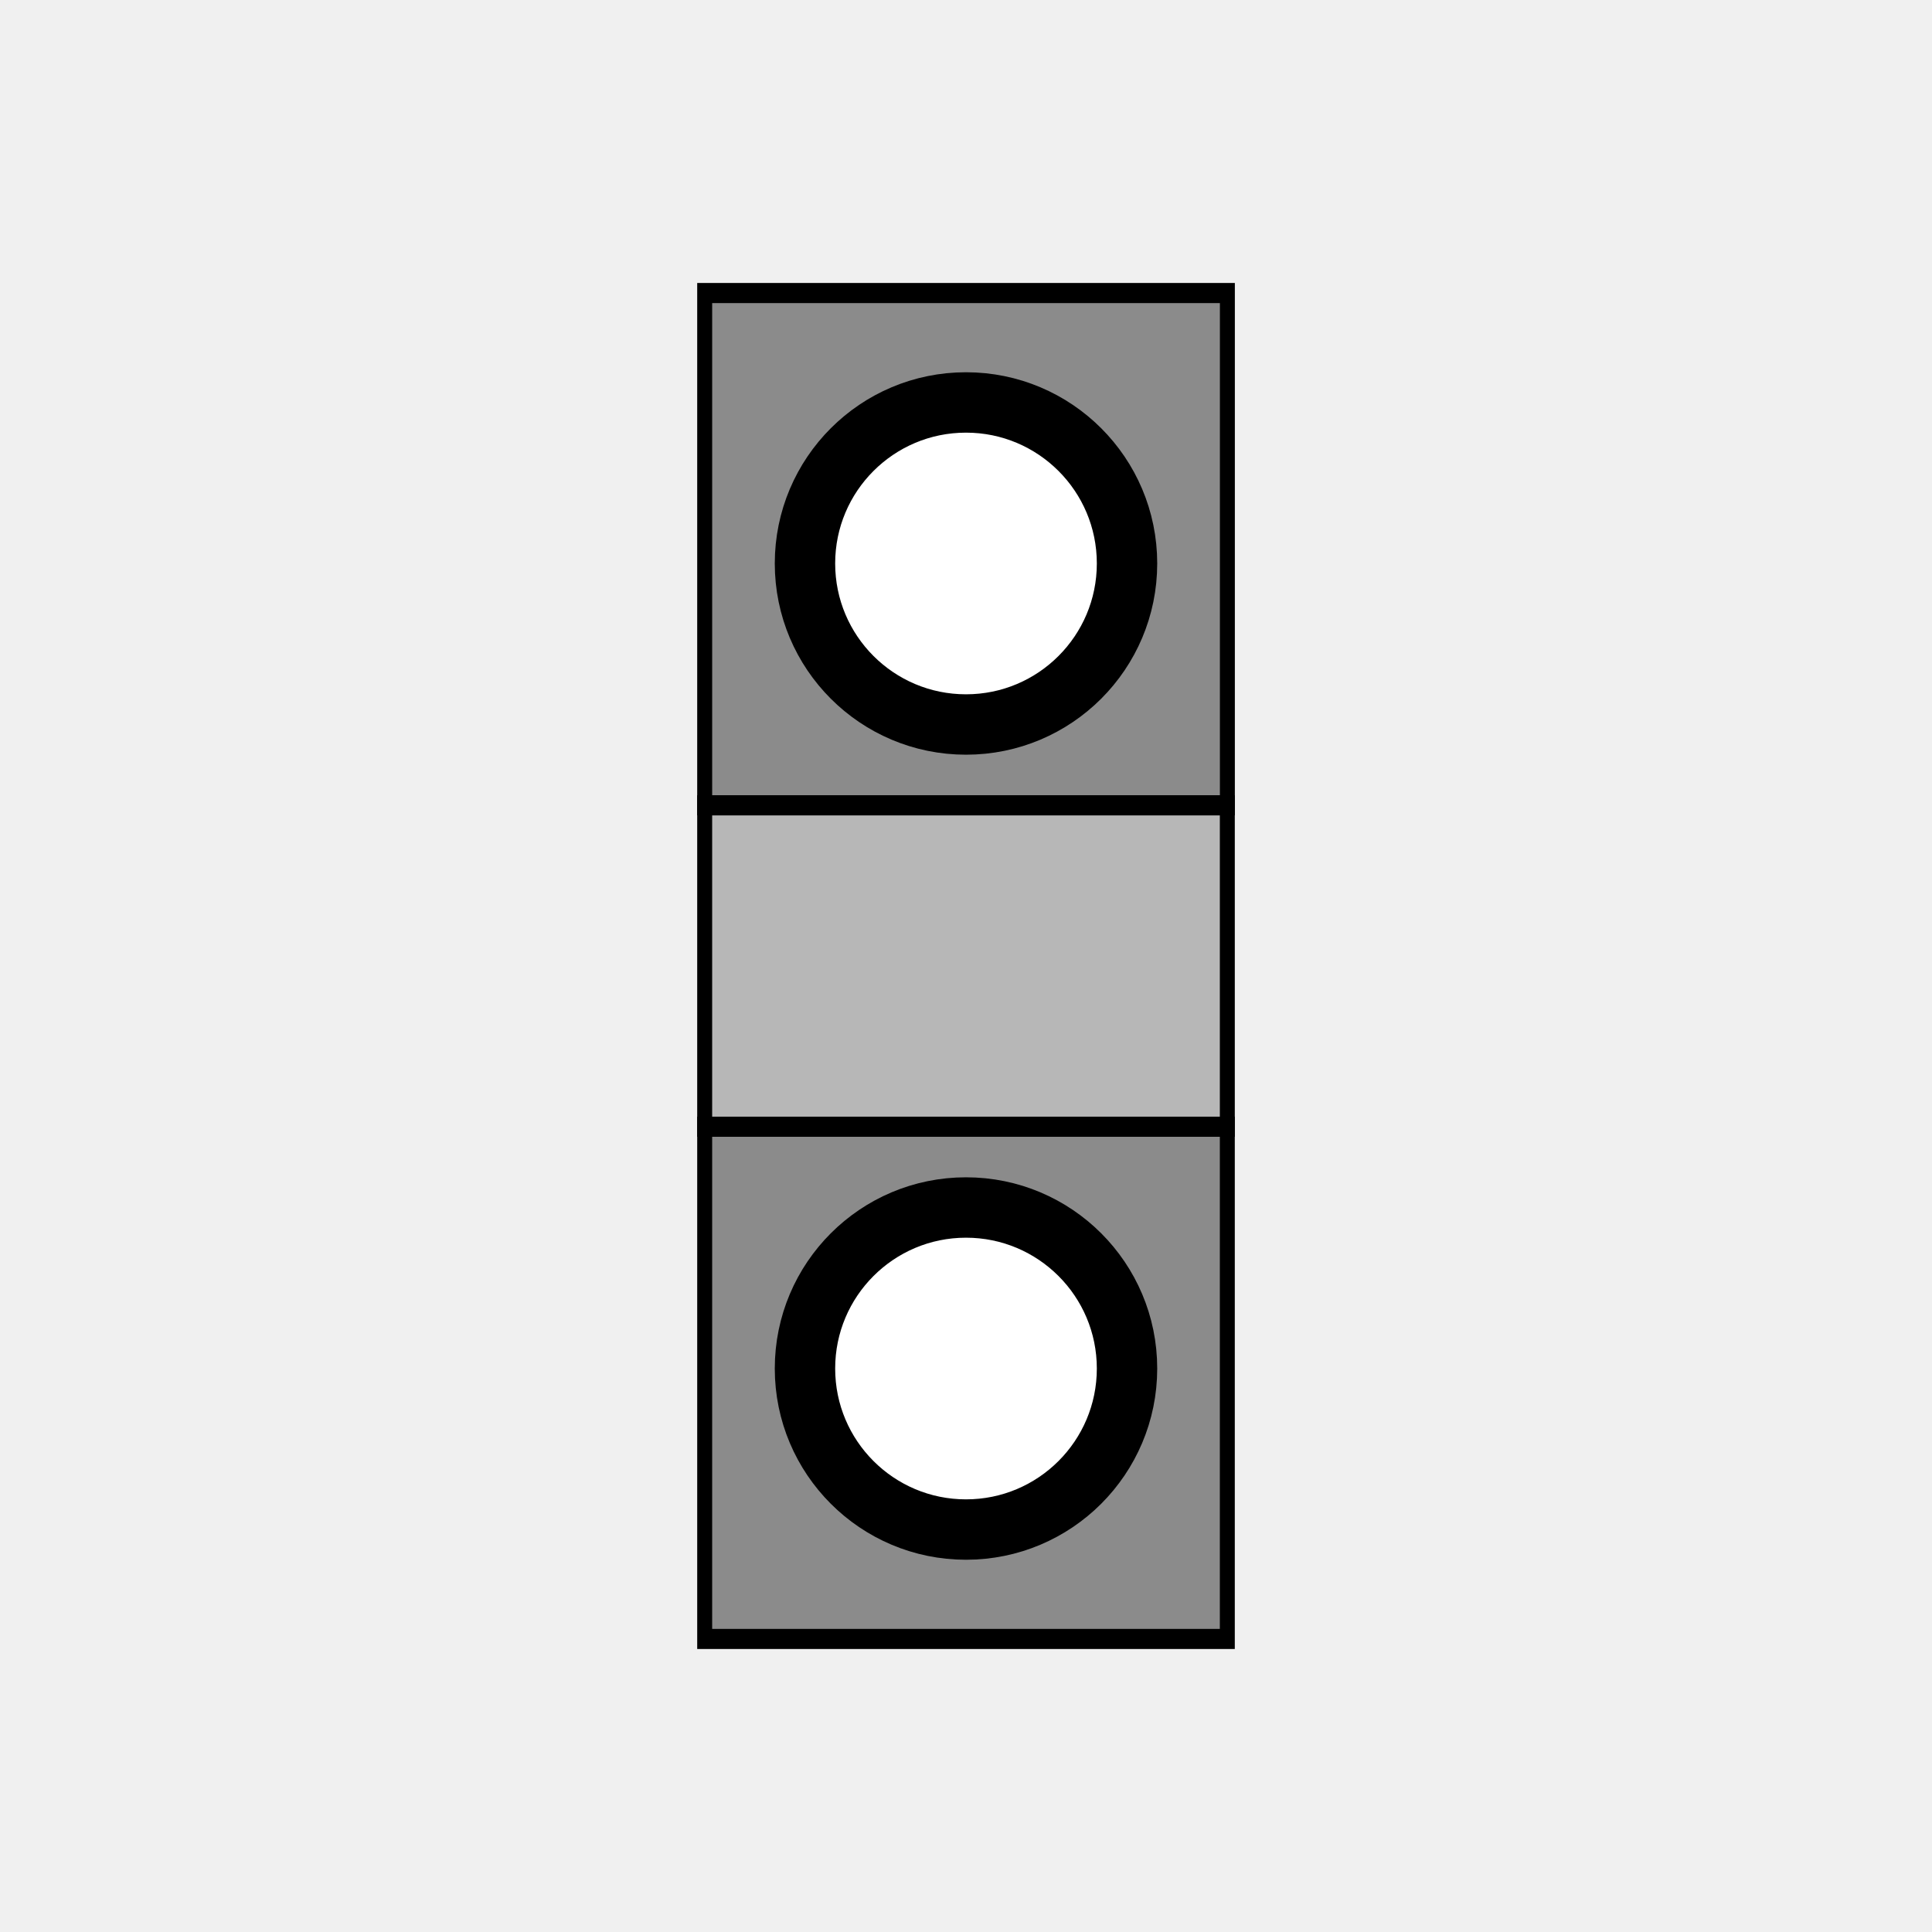
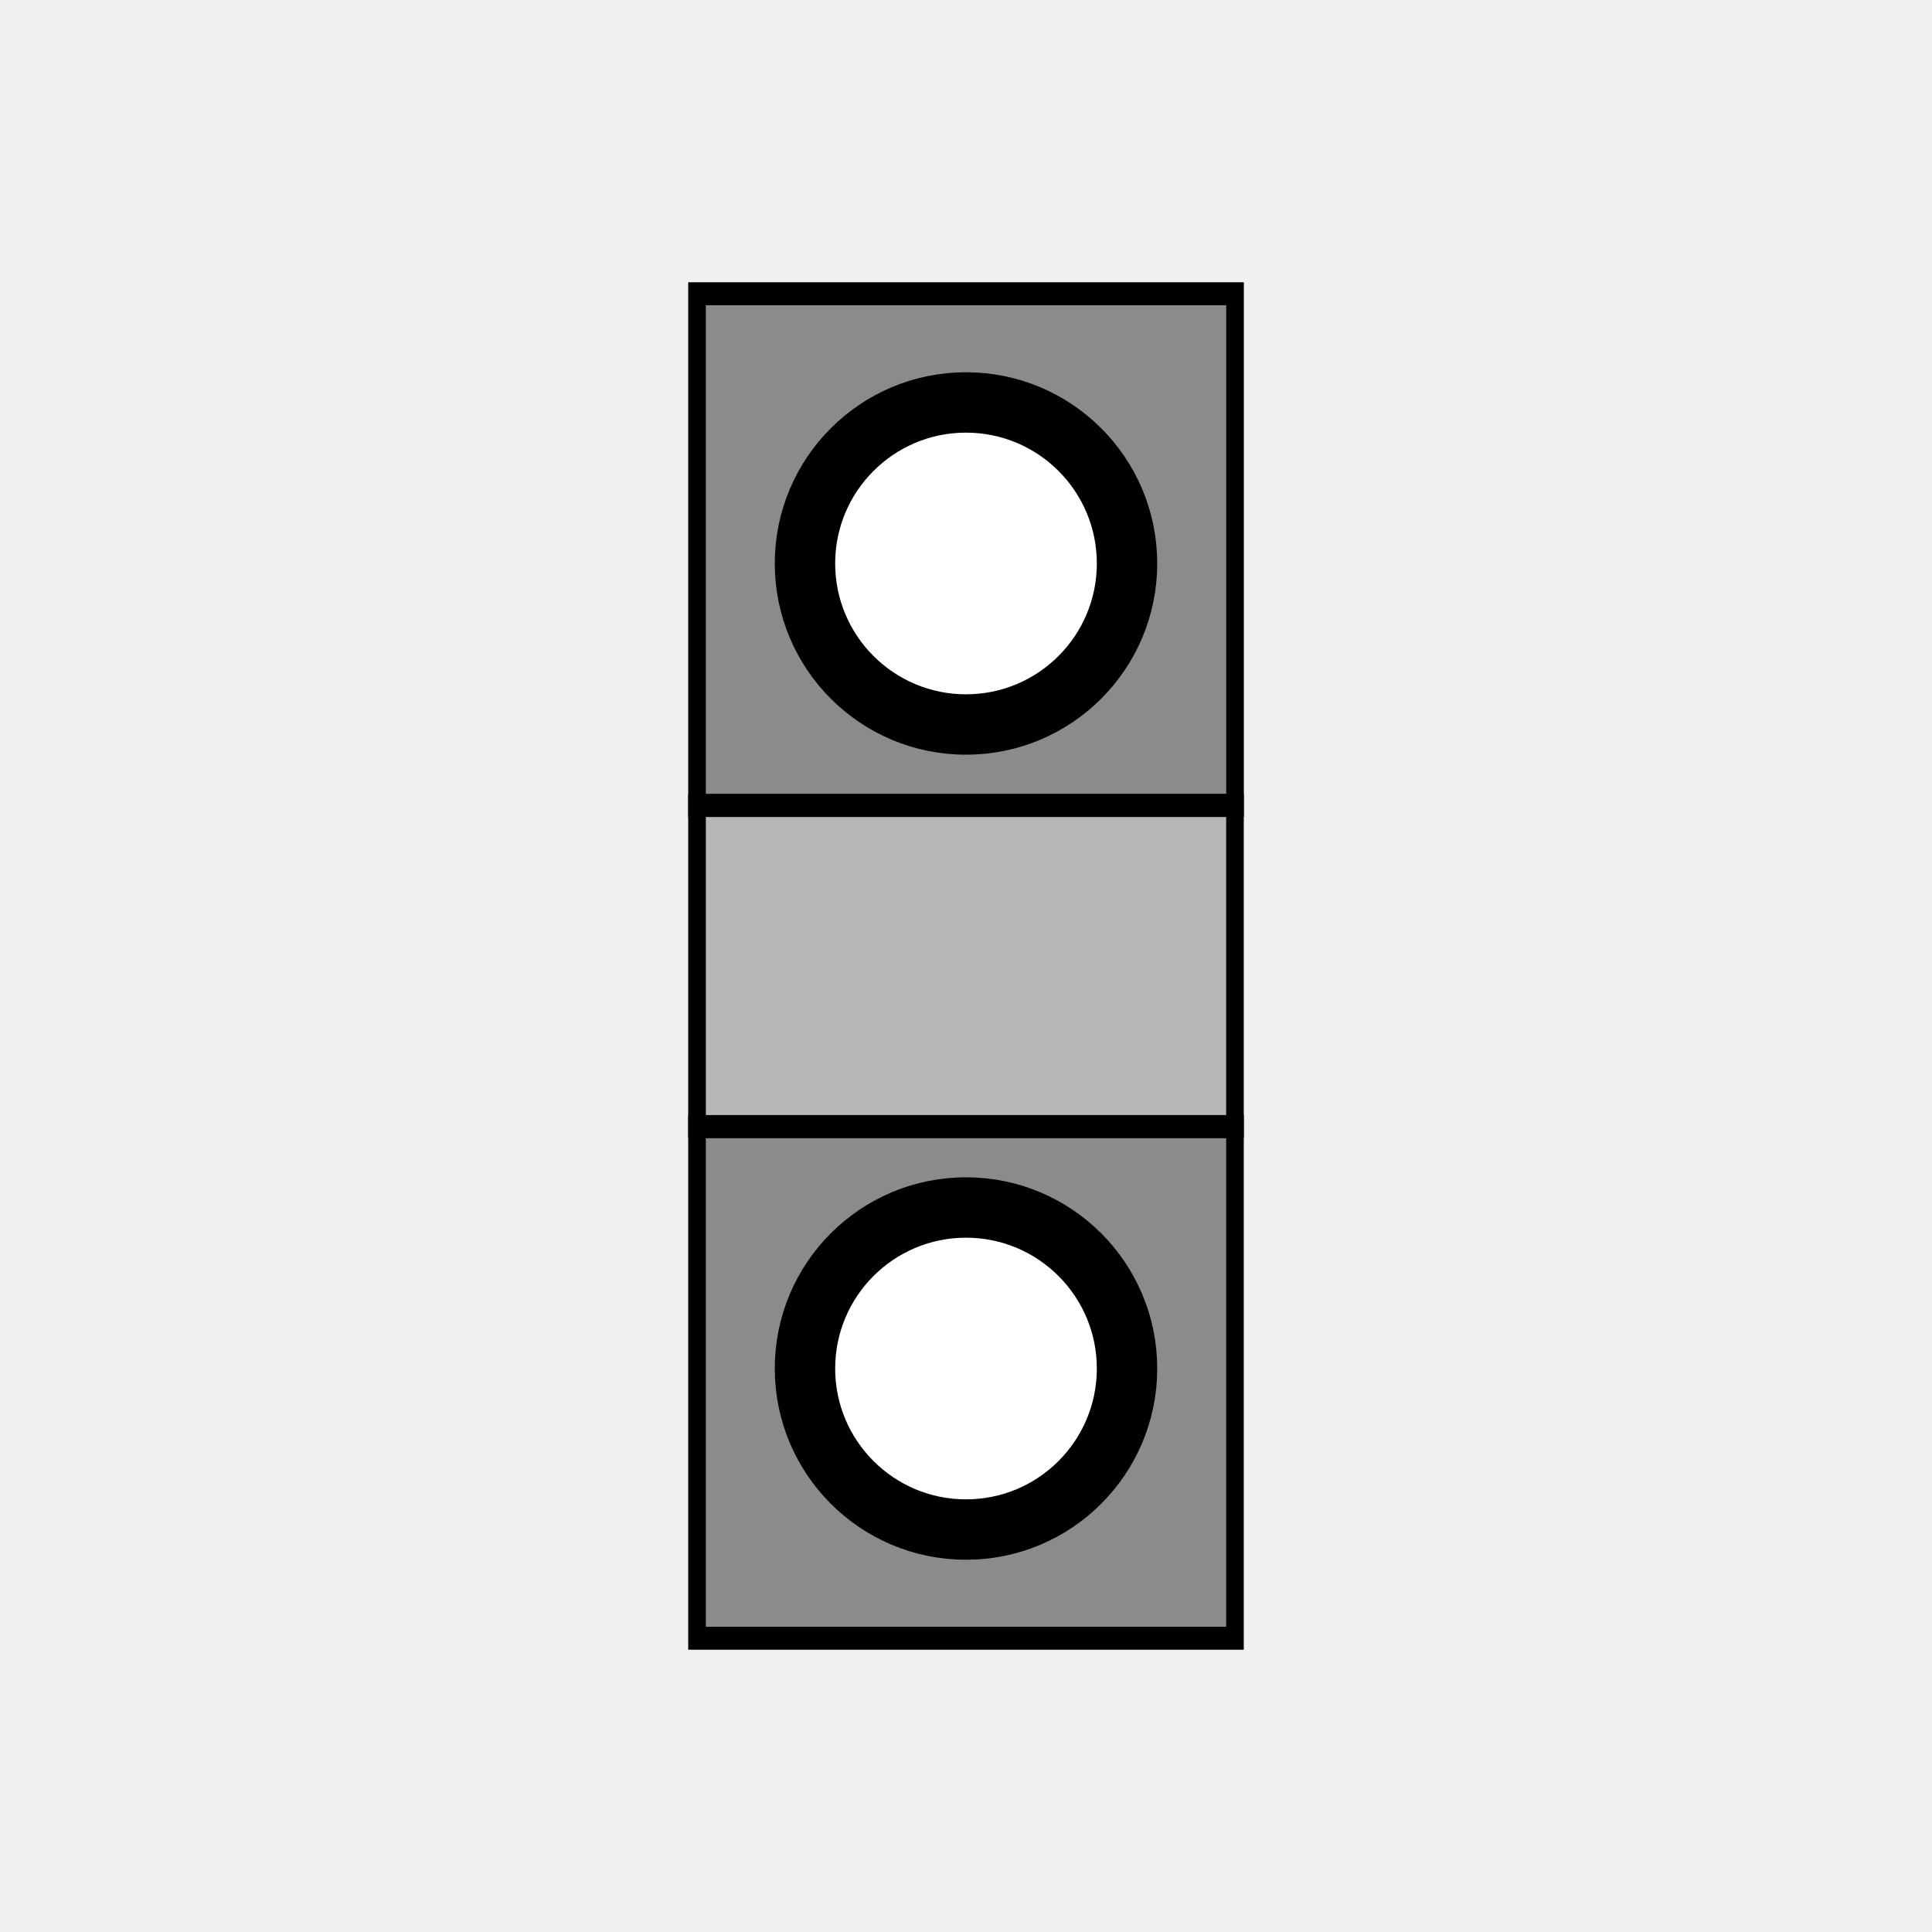
<svg xmlns="http://www.w3.org/2000/svg" width="96" height="96" viewBox="0 0 25.4 25.4" version="1.1" id="svg8">
  <defs id="defs2">
    <filter style="color-interpolation-filters:sRGB;" id="filter3280">
      <feColorMatrix values="0.21 0.72 0.072 0 0 0.21 0.72 0.072 0 0 0.21 0.72 0.072 0 0 0 0 0 1 0 " id="feColorMatrix3278" />
    </filter>
  </defs>
  <g id="layer1" transform="translate(0,-271.6)">
-     <path style="fill:#f57900;stroke:#000000;stroke-width:0.265;stroke-linecap:butt;stroke-linejoin:miter;stroke-miterlimit:4;stroke-dasharray:none;stroke-opacity:1;filter:url(#filter3280)" d="m 8.07,275.436 h 9.261 v 6.747 H 8.07 Z" id="path4574" transform="matrix(0.742017,0,0,0.9981315,3.276384,0.5312171)" />
-     <path style="fill:#f57900;stroke:#000000;stroke-width:0.265px;stroke-linecap:butt;stroke-linejoin:miter;stroke-opacity:1;filter:url(#filter3280)" d="m 17.33,286.417 c 0,0 0,6.747 0,6.747 H 8.07 v -6.747 z" id="path4576" transform="matrix(0.742017,0,0,0.9981315,3.276384,0.5312171)" />
-     <path style="fill:#fcaf3e;stroke:#000000;stroke-width:0.265px;stroke-linecap:butt;stroke-linejoin:miter;stroke-opacity:1;filter:url(#filter3280)" d="m 17.33,286.417 v -4.233 H 8.07 v 4.233 z" id="path4578" transform="matrix(0.742017,0,0,0.9981315,3.276384,0.5312171)" />
+     <path style="fill:#f57900;stroke:#000000;stroke-width:0.303;stroke-linecap:butt;stroke-linejoin:miter;stroke-miterlimit:4;stroke-dasharray:none;stroke-opacity:1;filter:url(#filter3280)" d="m 8.07,275.436 h 9.261 v 6.747 H 8.07 Z" id="path4574" transform="matrix(0.7637883,0,0,0.9970661,2.999889,0.8341117)" />
+     <path style="fill:#f57900;stroke:#000000;stroke-width:0.303;stroke-linecap:butt;stroke-linejoin:miter;stroke-miterlimit:4;stroke-dasharray:none;stroke-opacity:1;filter:url(#filter3280)" d="m 17.33,286.417 c 0,0 0,6.747 0,6.747 H 8.07 v -6.747 z" id="path4576" transform="matrix(0.7637883,0,0,0.9970661,2.999889,0.8341117)" />
+     <path style="fill:#fcaf3e;stroke:#000000;stroke-width:0.303;stroke-linecap:butt;stroke-linejoin:miter;stroke-miterlimit:4;stroke-dasharray:none;stroke-opacity:1;filter:url(#filter3280)" d="m 17.33,286.417 v -4.233 H 8.07 v 4.233 z" id="path4578" transform="matrix(0.7637883,0,0,0.9970661,2.999889,0.8341117)" />
    <circle style="opacity:1;fill:#ffffff;fill-opacity:1;stroke:#000000;stroke-width:0.794;stroke-linecap:round;stroke-linejoin:round;stroke-miterlimit:4;stroke-dasharray:none;stroke-dashoffset:0;stroke-opacity:1;filter:url(#filter3280)" id="path4584" cx="12.7" cy="279.008" r="2.117" />
    <circle style="opacity:1;fill:#ffffff;fill-opacity:1;stroke:#000000;stroke-width:0.794;stroke-linecap:round;stroke-linejoin:round;stroke-miterlimit:4;stroke-dasharray:none;stroke-dashoffset:0;stroke-opacity:1;filter:url(#filter3280)" id="path4584-7" cx="12.7" cy="289.592" r="2.117" />
  </g>
</svg>
